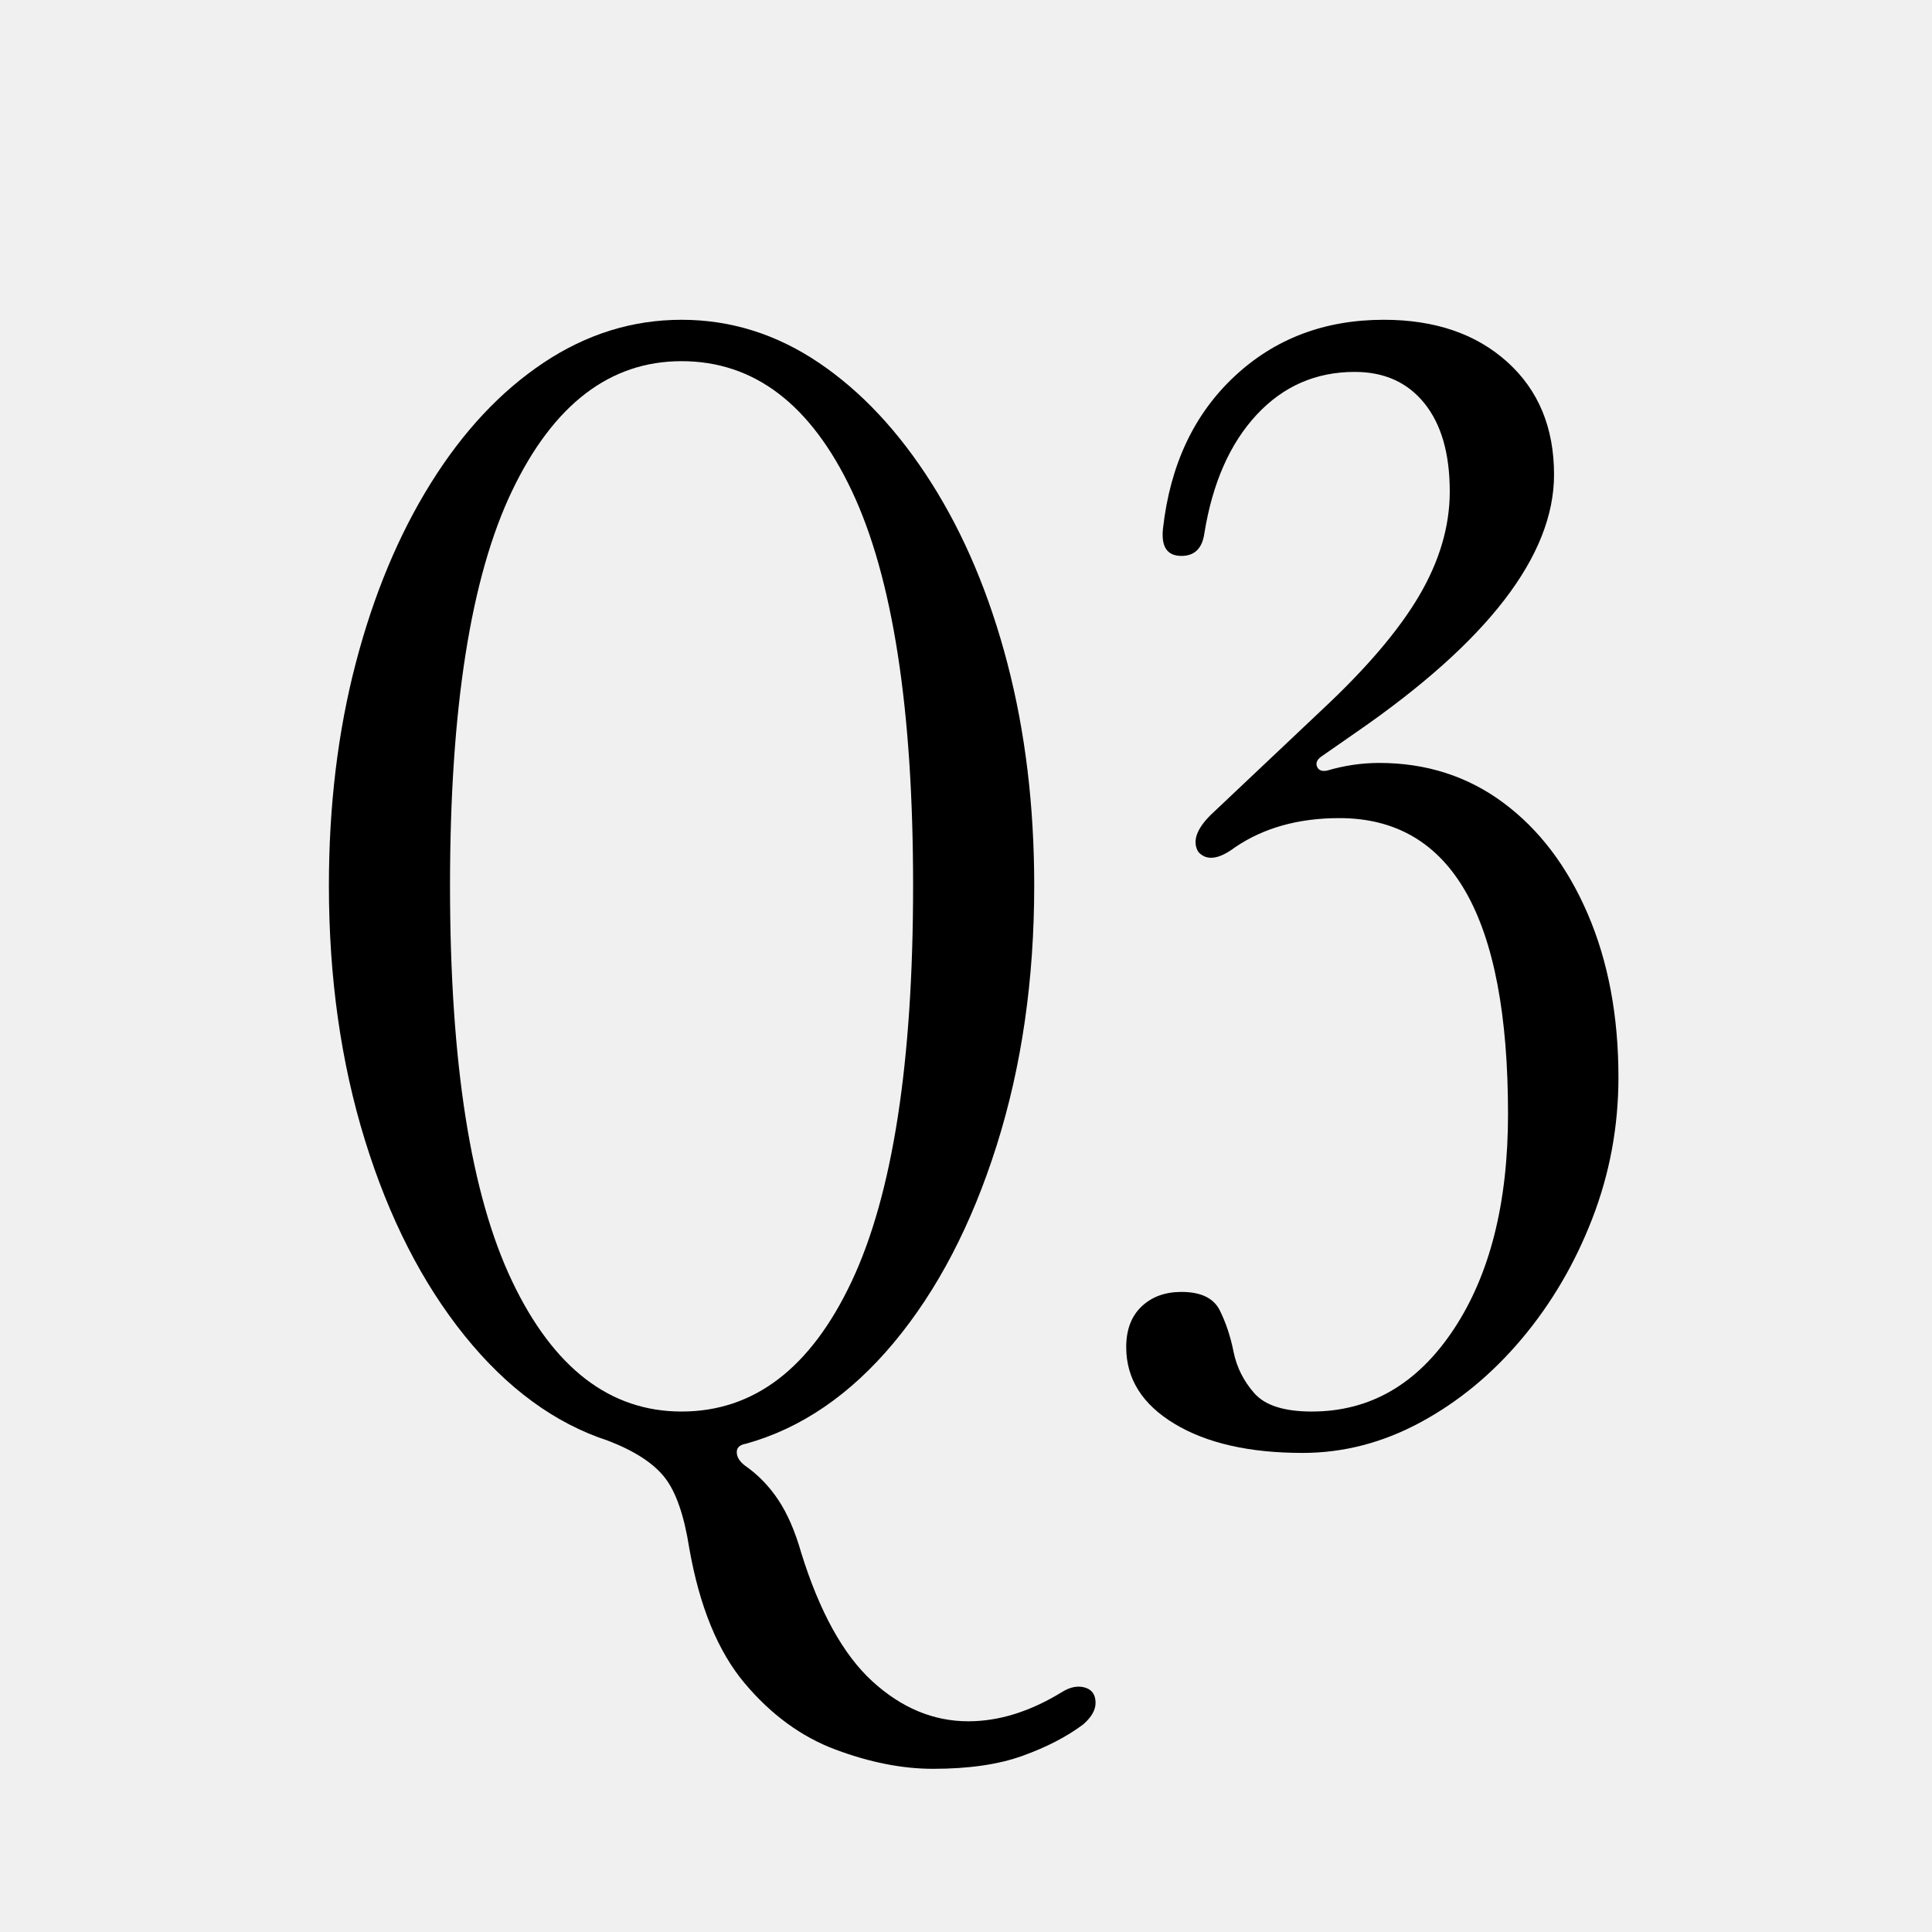
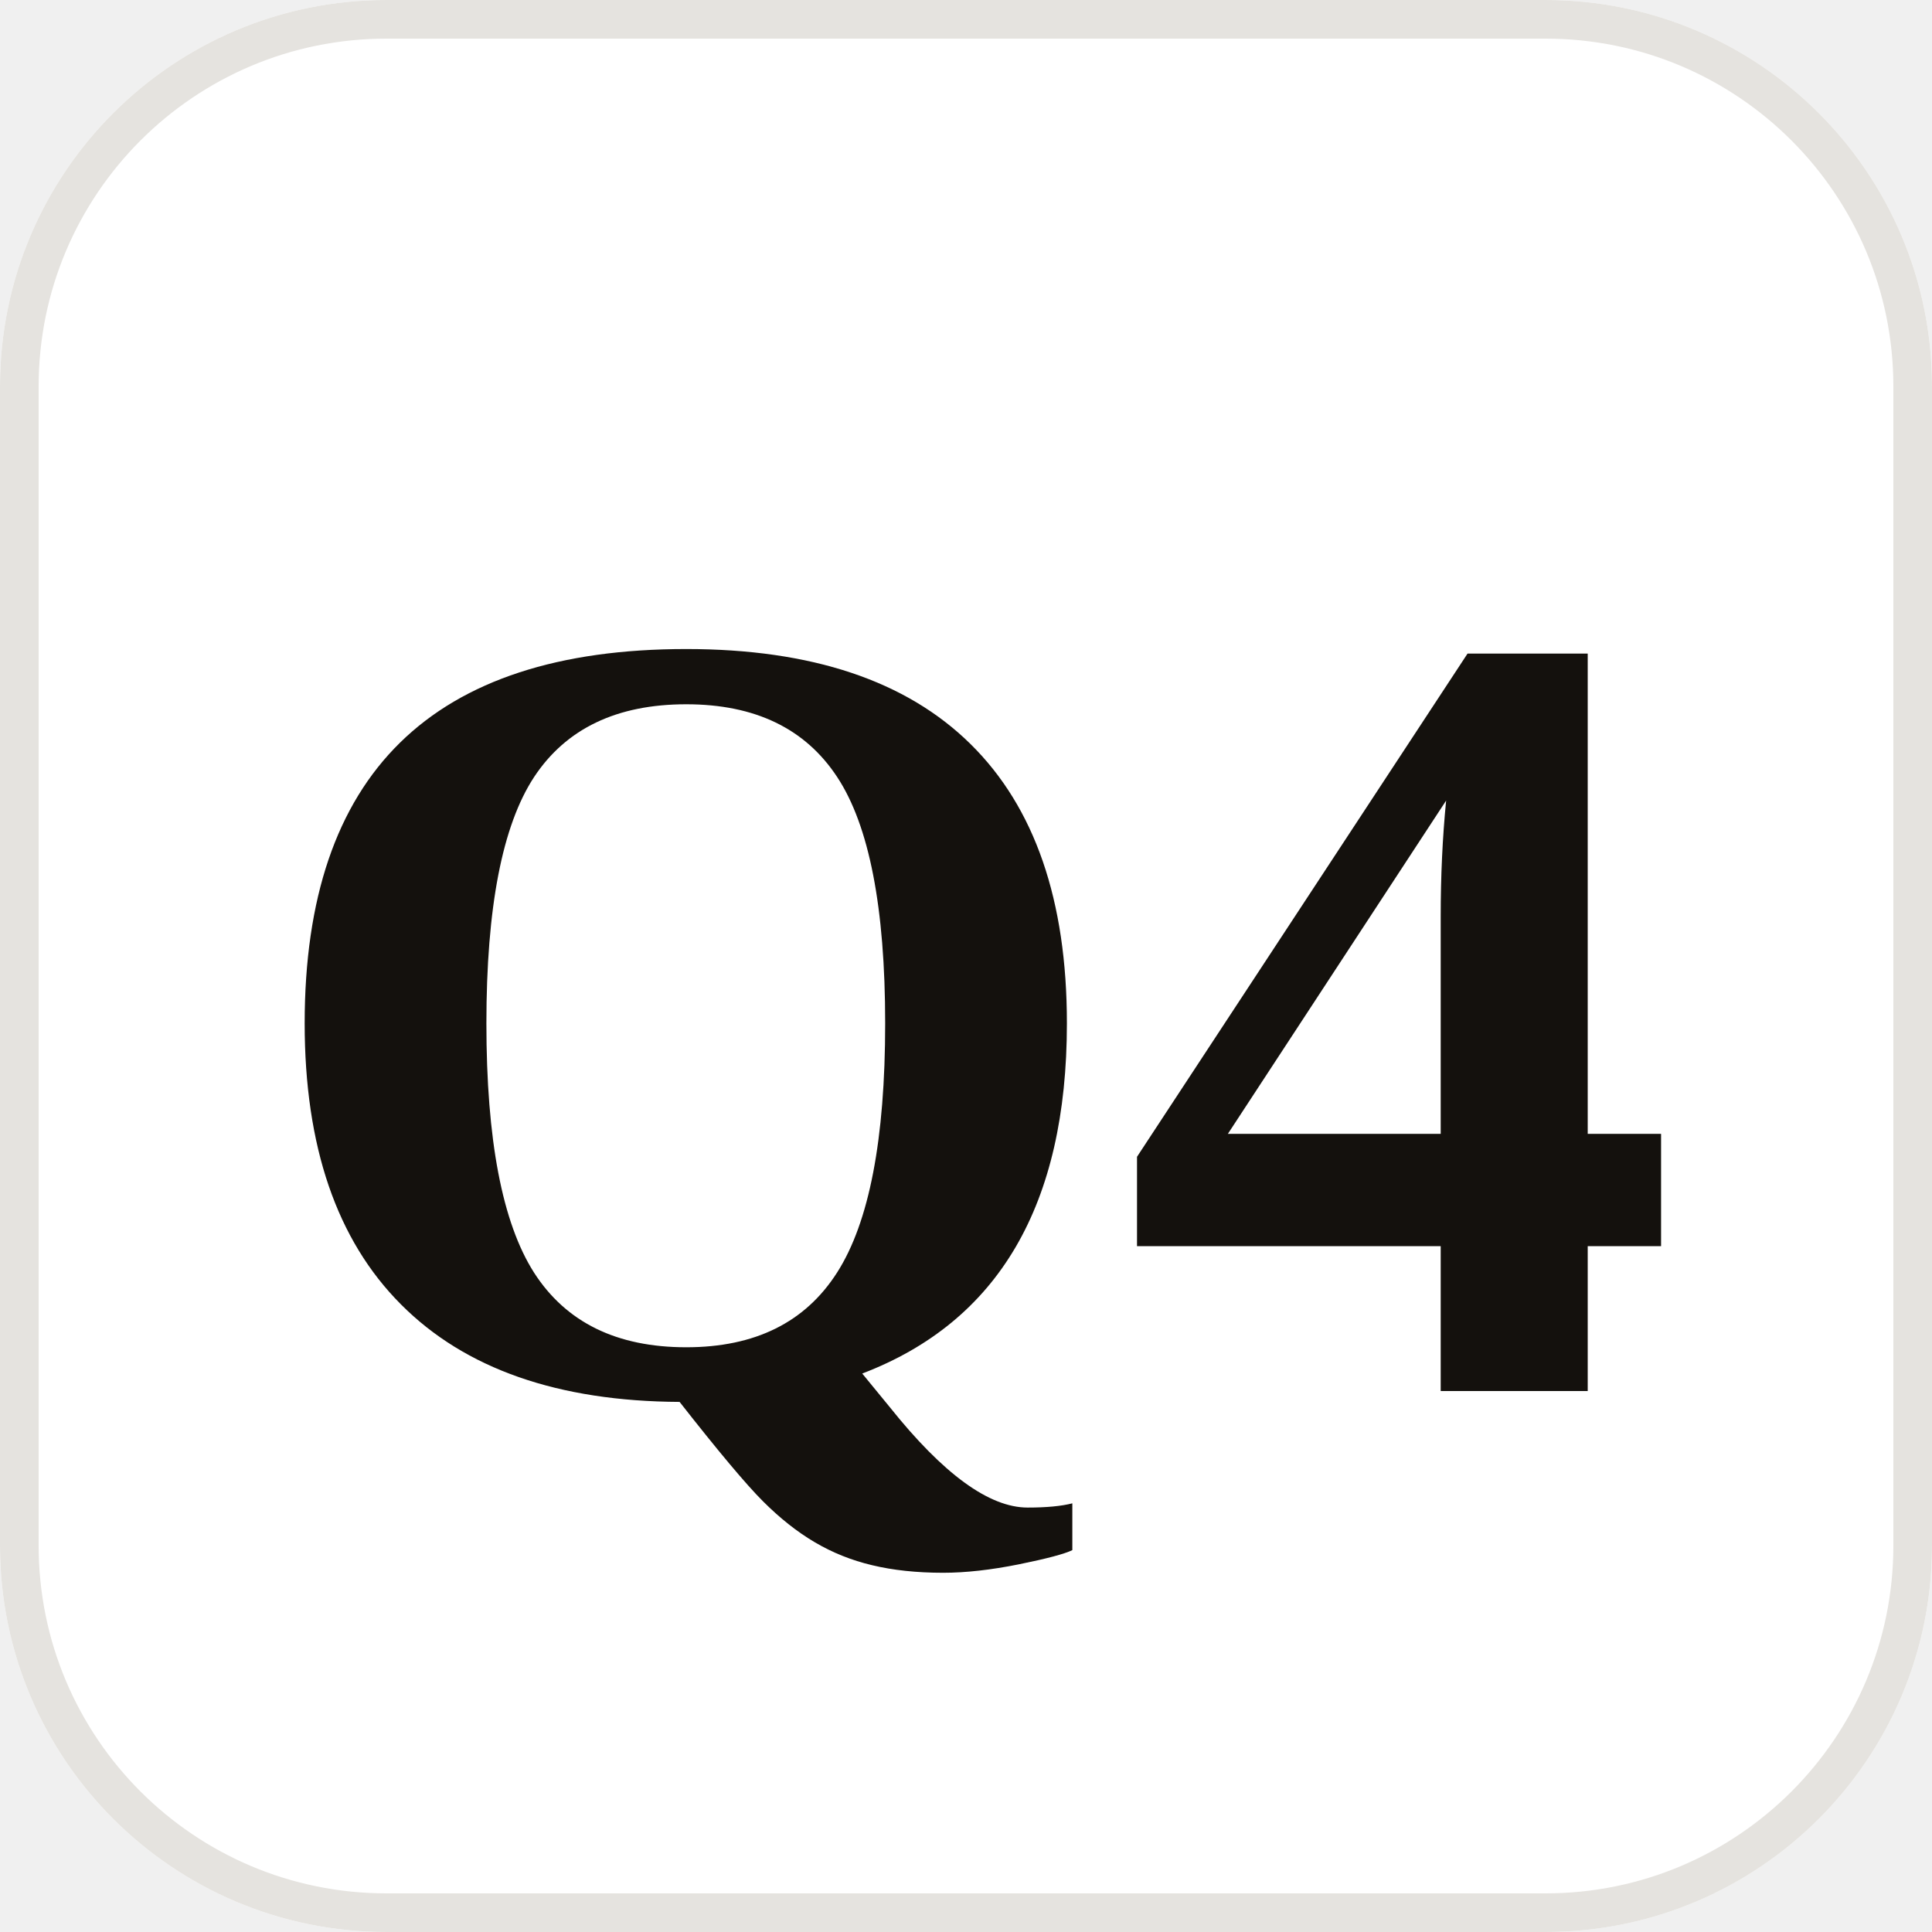
- <svg xmlns="http://www.w3.org/2000/svg" width="1200" zoomAndPan="magnify" viewBox="0 0 900 900" height="1200" preserveAspectRatio="xMidYMid meet" version="1.0">
-   <defs>
-     <g />
-     <clipPath id="4c727b2806">
-       <rect x="0" width="652" y="0" height="893" />
-     </clipPath>
-   </defs>
-   <g transform="matrix(1, 0, 0, 1, 124, 0.000000000000108392)">
-     <g clip-path="url(#4c727b2806)">
-       <g fill="#000000" fill-opacity="1">
-         <g transform="translate(0.636932, 670.4048)">
-           <g>
-             <path d="M 310 153.578 C 295.719 153.578 280.598 150.598 264.641 144.641 C 248.691 138.691 234.523 128.336 222.141 113.578 C 209.766 98.816 201.195 77.863 196.438 50.719 C 194.051 35.477 190.238 24.523 185 17.859 C 179.758 11.191 170.953 5.477 158.578 0.719 C 133.816 -7.375 111.551 -23.68 91.781 -48.203 C 72.02 -72.734 56.547 -103.094 45.359 -139.281 C 34.172 -175.477 28.578 -215.004 28.578 -257.859 C 28.578 -295.004 32.742 -329.531 41.078 -361.438 C 49.41 -393.344 61.078 -421.316 76.078 -445.359 C 91.078 -469.41 108.578 -488.102 128.578 -501.438 C 148.578 -514.77 170.004 -521.438 192.859 -521.438 C 215.711 -521.438 237.02 -514.77 256.781 -501.438 C 276.551 -488.102 294.051 -469.41 309.281 -445.359 C 324.52 -421.316 336.305 -393.344 344.641 -361.438 C 352.973 -329.531 357.141 -295.004 357.141 -257.859 C 357.141 -214.047 351.305 -173.688 339.641 -136.781 C 327.973 -99.883 312.02 -69.289 291.781 -45 C 271.551 -20.719 248.578 -5.004 222.859 2.141 C 220.004 2.617 218.578 3.926 218.578 6.062 C 218.578 8.207 219.766 10.234 222.141 12.141 C 228.336 16.43 233.578 21.789 237.859 28.219 C 242.148 34.645 245.723 42.859 248.578 52.859 C 257.148 80.473 268.219 100.473 281.781 112.859 C 295.352 125.242 310.238 131.438 326.438 131.438 C 340.719 131.438 355.238 126.91 370 117.859 C 373.812 115.473 377.383 114.754 380.719 115.703 C 384.051 116.66 385.719 119.047 385.719 122.859 C 385.719 126.191 383.812 129.523 380 132.859 C 372.383 138.578 362.977 143.457 351.781 147.5 C 340.594 151.551 326.664 153.578 310 153.578 Z M 192.859 -12.859 C 226.672 -12.859 253.098 -33.094 272.141 -73.562 C 291.191 -114.039 300.719 -175.473 300.719 -257.859 C 300.719 -340.242 291.191 -401.555 272.141 -441.797 C 253.098 -482.035 226.672 -502.156 192.859 -502.156 C 159.523 -502.156 133.211 -482.035 113.922 -441.797 C 94.641 -401.555 85 -340.242 85 -257.859 C 85 -175.473 94.641 -114.039 113.922 -73.562 C 133.211 -33.094 159.523 -12.859 192.859 -12.859 Z M 192.859 -12.859 " />
-           </g>
-         </g>
-       </g>
-       <g fill="#000000" fill-opacity="1">
-         <g transform="translate(386.3537, 670.4048)">
-           <g>
-             <path d="M 96.438 6.422 C 71.664 6.422 51.781 1.898 36.781 -7.141 C 21.781 -16.191 14.281 -28.098 14.281 -42.859 C 14.281 -50.953 16.66 -57.258 21.422 -61.781 C 26.191 -66.312 32.383 -68.578 40 -68.578 C 49.051 -68.578 55.004 -65.719 57.859 -60 C 60.711 -54.281 62.852 -47.848 64.281 -40.703 C 65.707 -33.566 68.922 -27.141 73.922 -21.422 C 78.93 -15.711 87.863 -12.859 100.719 -12.859 C 127.863 -12.859 149.883 -25.594 166.781 -51.062 C 183.688 -76.539 192.141 -110 192.141 -151.438 C 192.141 -243.344 165.953 -289.297 113.578 -289.297 C 94.523 -289.297 78.332 -284.77 65 -275.719 C 57.383 -270 51.672 -269.285 47.859 -273.578 C 45.004 -278.336 46.91 -284.051 53.578 -290.719 L 105 -339.297 C 125.957 -358.816 141.195 -376.672 150.719 -392.859 C 160.238 -409.055 165 -425.25 165 -441.438 C 165 -459.051 161.07 -472.738 153.219 -482.5 C 145.363 -492.27 134.531 -497.156 120.719 -497.156 C 102.625 -497.156 87.383 -490.488 75 -477.156 C 62.613 -463.82 54.52 -445.488 50.719 -422.156 C 49.758 -415.008 46.188 -411.438 40 -411.438 C 33.332 -411.438 30.473 -415.723 31.422 -424.297 C 34.754 -453.816 45.828 -477.383 64.641 -495 C 83.453 -512.625 106.664 -521.438 134.281 -521.438 C 158.094 -521.438 177.258 -514.891 191.781 -501.797 C 206.312 -488.703 213.578 -471.203 213.578 -449.297 C 213.578 -411.672 182.863 -371.672 121.438 -329.297 L 105 -317.859 C 103.094 -316.43 102.492 -314.883 103.203 -313.219 C 103.922 -311.551 105.473 -310.957 107.859 -311.438 C 115.953 -313.812 124.047 -315 132.141 -315 C 154.047 -315 173.332 -308.805 190 -296.422 C 206.664 -284.047 219.758 -266.785 229.281 -244.641 C 238.812 -222.504 243.578 -197.148 243.578 -168.578 C 243.578 -145.711 239.531 -123.801 231.438 -102.844 C 223.344 -81.895 212.391 -63.207 198.578 -46.781 C 184.766 -30.352 169.047 -17.379 151.422 -7.859 C 133.805 1.66 115.477 6.422 96.438 6.422 Z M 96.438 6.422 " />
-           </g>
-         </g>
-       </g>
-     </g>
-   </g>
+ <svg xmlns="http://www.w3.org/2000/svg" viewBox="0 0 100 100">
+   <rect width="100" height="100" rx="20" fill="#ffffff" />
+   <rect x="1" y="1" width="98" height="98" rx="19" fill="none" stroke="#e5e3df" stroke-width="2" />
+   <text x="50" y="72" font-family="Georgia, 'Times New Roman', Times, serif" font-size="58" font-weight="600" text-anchor="middle" fill="#14110d">Q4</text>
</svg>
